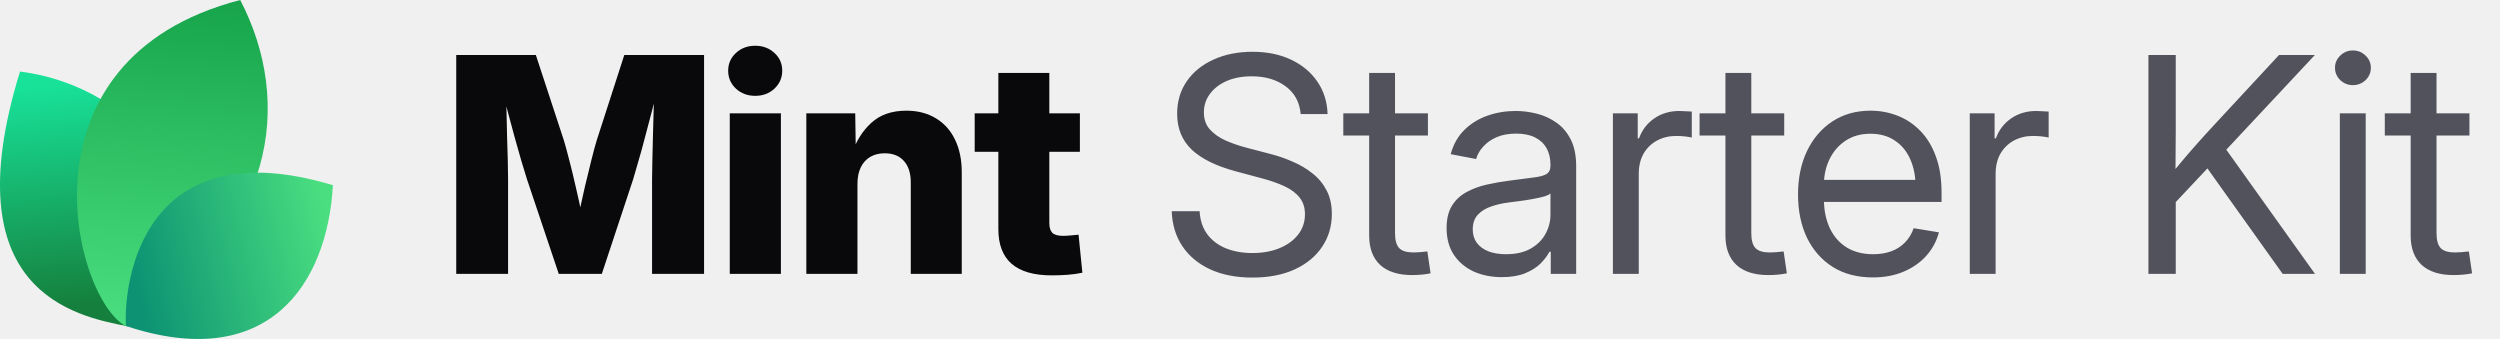
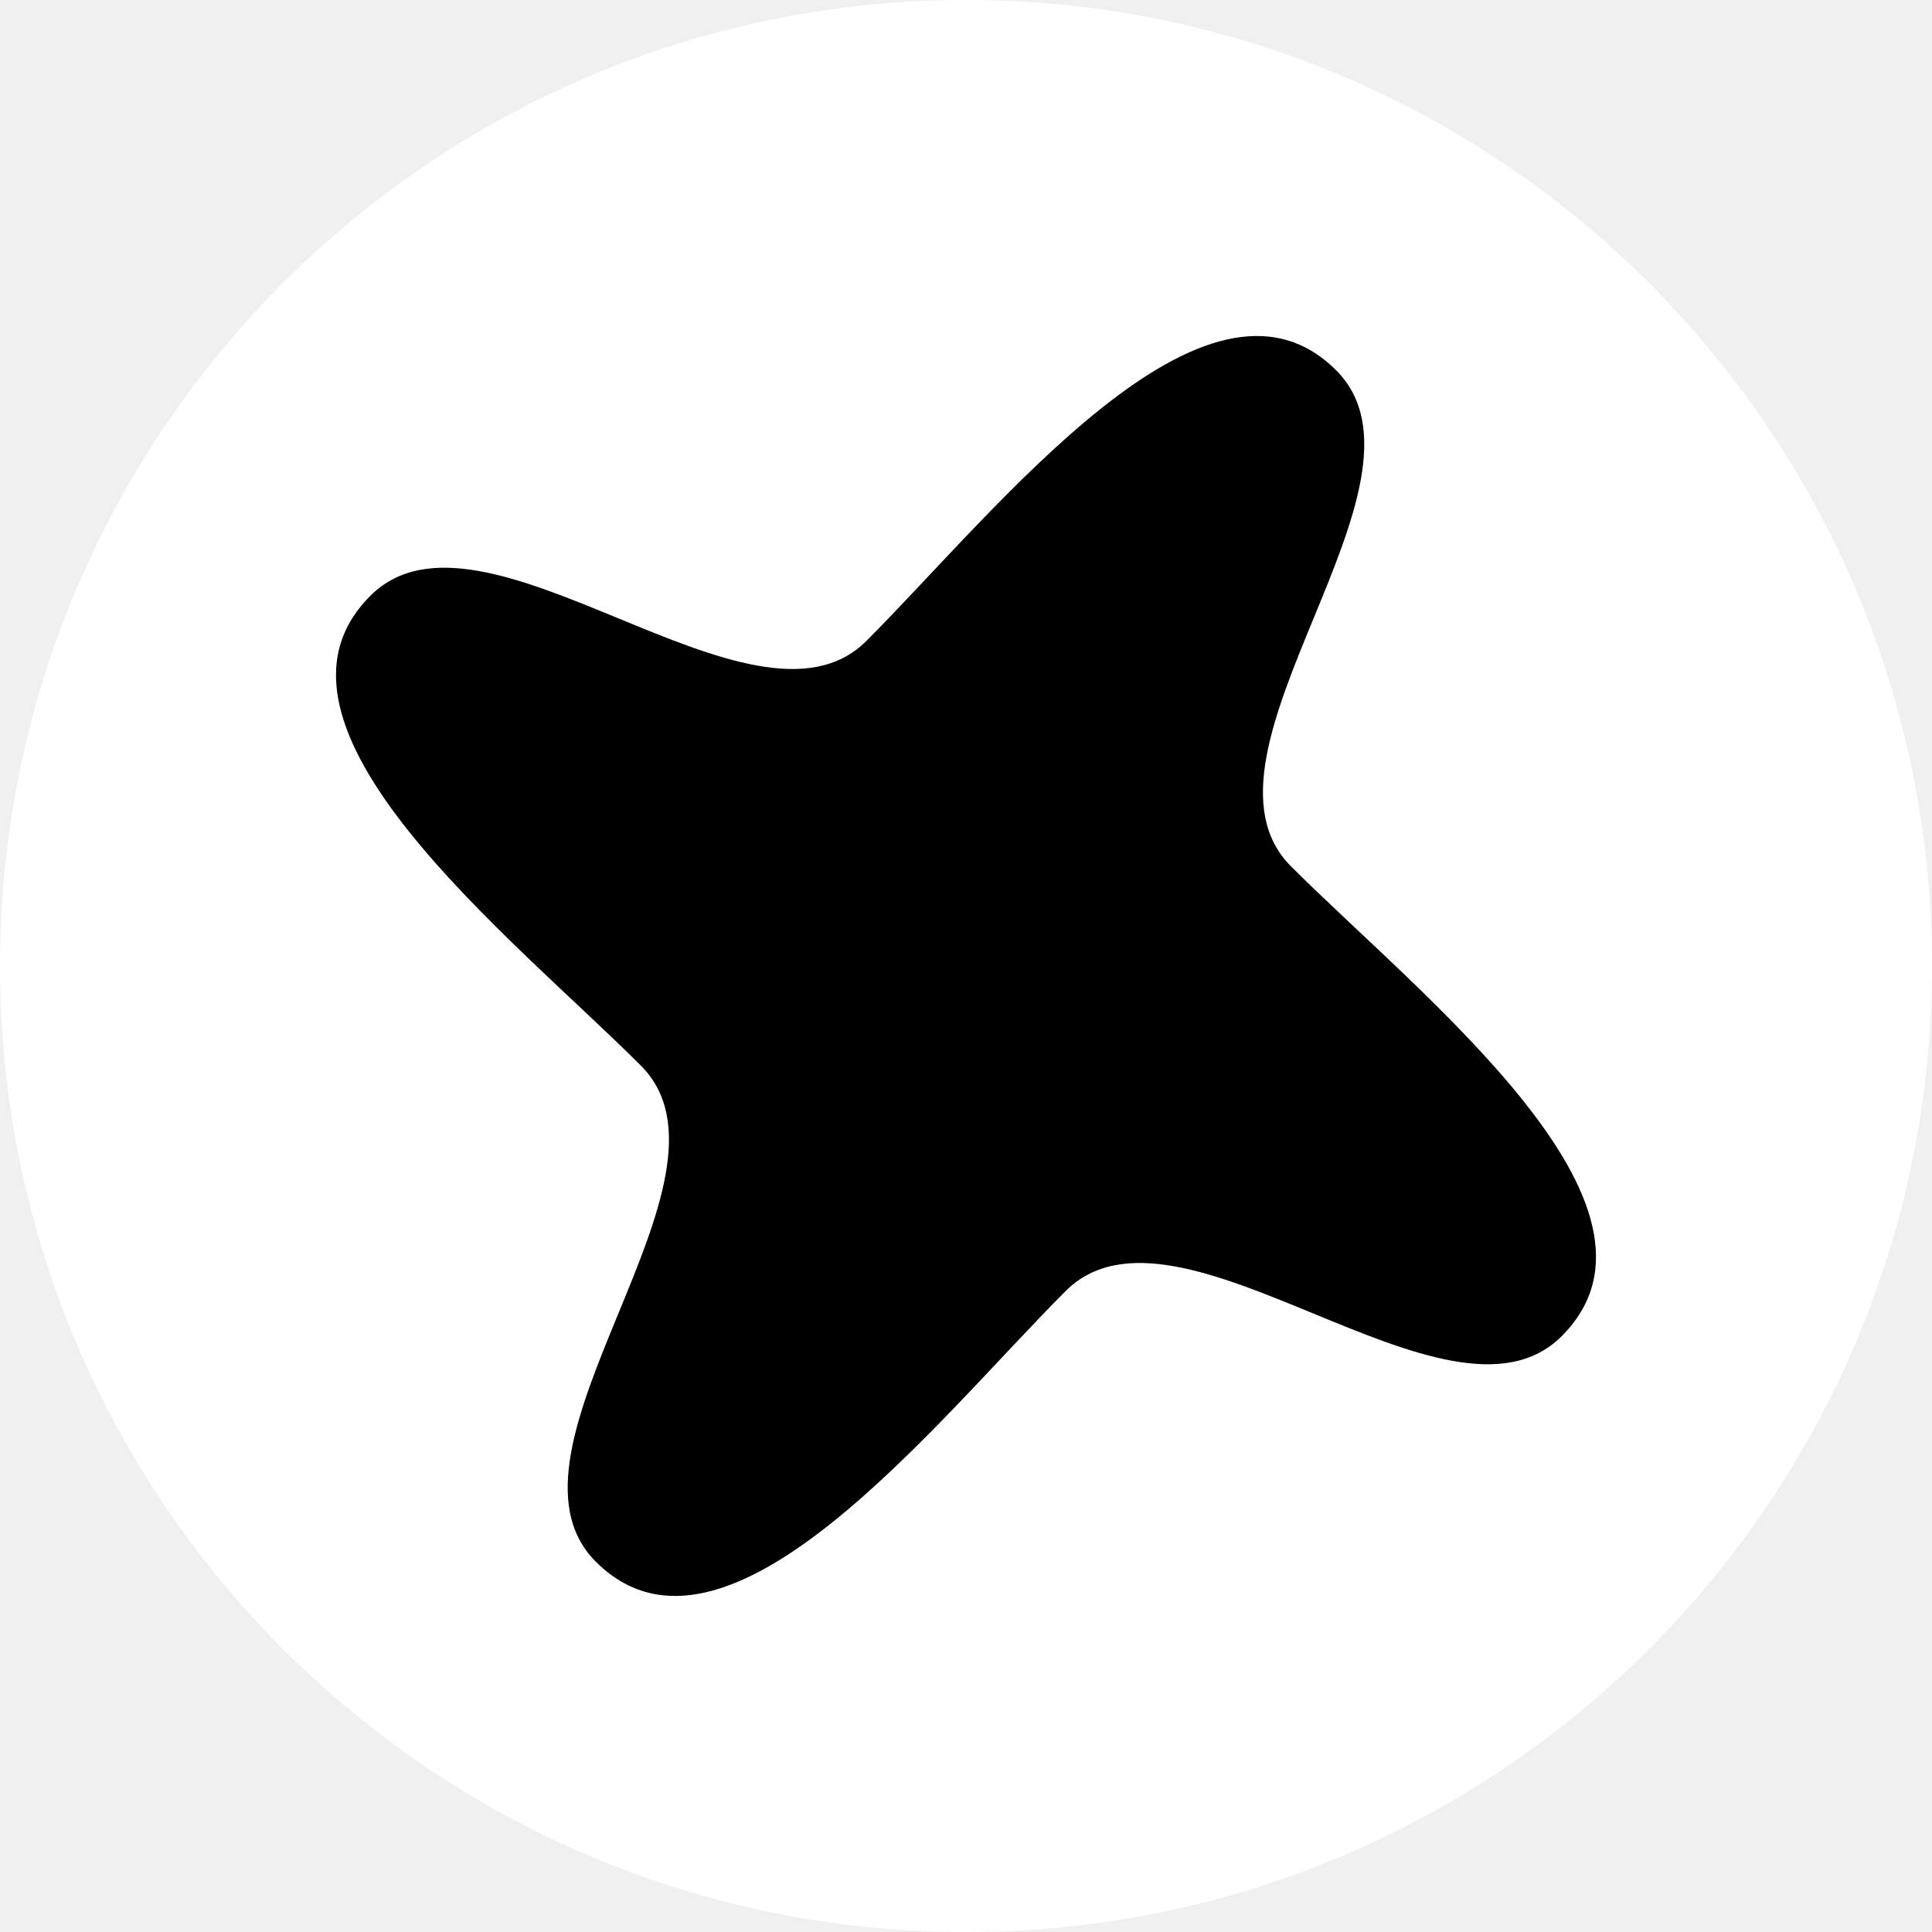
- <svg xmlns="http://www.w3.org/2000/svg" width="177" height="24" viewBox="0 0 177 24" fill="none">
-   <path d="M9.061 23.108C5.268 22.377 -3.391 20.627 1.417 5.064C9.634 6.099 16.973 14.064 9.061 23.108Z" fill="url(#paint0_linear_17557_2020)" />
-   <path d="M8.919 23.094C5.276 21.222 0.784 4.209 17.007 0C20.757 7.193 19.621 16.545 8.919 23.094Z" fill="url(#paint1_linear_17557_2020)" />
-   <path d="M8.914 23.079C8.735 19.882 10.159 9.085 23.57 13.111C23.181 20.123 18.984 26.418 8.914 23.079Z" fill="url(#paint2_linear_17557_2020)" />
-   <path d="M32.301 19.392V3.894H37.938L39.925 9.948C40.036 10.315 40.164 10.787 40.31 11.362C40.462 11.938 40.611 12.552 40.757 13.204C40.91 13.855 41.048 14.483 41.173 15.086C41.305 15.682 41.412 16.192 41.495 16.615H40.695C40.771 16.192 40.871 15.682 40.996 15.086C41.128 14.49 41.267 13.866 41.412 13.214C41.565 12.562 41.714 11.948 41.86 11.373C42.005 10.79 42.133 10.315 42.244 9.948L44.2 3.894H49.848V19.392H46.166V12.704C46.166 12.357 46.173 11.917 46.187 11.383C46.2 10.849 46.214 10.27 46.228 9.646C46.249 9.022 46.266 8.391 46.28 7.753C46.301 7.115 46.311 6.519 46.311 5.964H46.623C46.485 6.561 46.332 7.181 46.166 7.826C45.999 8.471 45.833 9.102 45.666 9.719C45.507 10.336 45.351 10.901 45.198 11.414C45.053 11.928 44.928 12.357 44.824 12.704L42.608 19.392H39.561L37.314 12.704C37.203 12.357 37.072 11.928 36.919 11.414C36.773 10.901 36.614 10.34 36.441 9.729C36.274 9.112 36.104 8.481 35.931 7.836C35.764 7.192 35.608 6.567 35.463 5.964H35.827C35.834 6.512 35.844 7.105 35.858 7.743C35.872 8.374 35.886 9.005 35.9 9.636C35.92 10.26 35.938 10.839 35.952 11.373C35.965 11.907 35.972 12.351 35.972 12.704V19.392H32.301ZM51.668 19.392V8.024H55.288V19.392H51.668ZM53.468 6.786C52.927 6.786 52.473 6.616 52.105 6.276C51.738 5.93 51.554 5.507 51.554 5.007C51.554 4.508 51.738 4.088 52.105 3.749C52.473 3.409 52.927 3.239 53.468 3.239C54.009 3.239 54.463 3.409 54.83 3.749C55.198 4.082 55.382 4.501 55.382 5.007C55.382 5.507 55.198 5.93 54.83 6.276C54.463 6.616 54.009 6.786 53.468 6.786ZM60.708 13.027V19.392H57.088V8.024H60.551L60.593 10.967H60.281C60.593 10.024 61.061 9.268 61.685 8.7C62.309 8.124 63.138 7.836 64.171 7.836C64.975 7.836 65.672 8.017 66.262 8.377C66.851 8.731 67.302 9.234 67.614 9.885C67.933 10.537 68.092 11.307 68.092 12.194V19.392H64.483V12.912C64.483 12.26 64.32 11.754 63.994 11.394C63.675 11.033 63.221 10.853 62.632 10.853C62.25 10.853 61.914 10.936 61.623 11.102C61.332 11.269 61.106 11.515 60.947 11.841C60.787 12.16 60.708 12.555 60.708 13.027ZM76.456 8.024V10.749H69.008V8.024H76.456ZM70.683 5.163H74.292V15.783C74.292 16.102 74.361 16.334 74.5 16.48C74.646 16.625 74.899 16.698 75.259 16.698C75.405 16.698 75.596 16.688 75.831 16.667C76.074 16.646 76.251 16.629 76.362 16.615L76.632 19.309C76.313 19.378 75.963 19.427 75.582 19.455C75.207 19.482 74.836 19.496 74.469 19.496C73.2 19.496 72.25 19.222 71.619 18.674C70.995 18.127 70.683 17.308 70.683 16.22V5.163Z" fill="#09090B" />
-   <path d="M88.667 19.652C87.523 19.652 86.528 19.458 85.682 19.07C84.843 18.681 84.188 18.137 83.716 17.437C83.245 16.736 82.992 15.908 82.957 14.951H84.933C84.968 15.596 85.148 16.14 85.474 16.584C85.8 17.021 86.24 17.354 86.795 17.582C87.35 17.804 87.974 17.915 88.667 17.915C89.388 17.915 90.026 17.801 90.581 17.572C91.143 17.343 91.583 17.024 91.902 16.615C92.228 16.199 92.391 15.717 92.391 15.169C92.391 14.698 92.266 14.306 92.017 13.994C91.767 13.675 91.413 13.408 90.956 13.193C90.498 12.978 89.954 12.787 89.323 12.621L87.502 12.132C86.123 11.765 85.082 11.255 84.382 10.603C83.689 9.944 83.342 9.095 83.342 8.055C83.342 7.174 83.571 6.404 84.028 5.746C84.486 5.087 85.117 4.577 85.921 4.217C86.726 3.849 87.645 3.666 88.678 3.666C89.718 3.666 90.63 3.853 91.413 4.227C92.204 4.602 92.824 5.122 93.275 5.787C93.726 6.446 93.965 7.209 93.993 8.076H92.089C92.013 7.23 91.656 6.574 91.018 6.11C90.387 5.638 89.586 5.403 88.615 5.403C87.95 5.403 87.36 5.513 86.847 5.735C86.341 5.957 85.946 6.262 85.661 6.651C85.377 7.032 85.235 7.469 85.235 7.961C85.235 8.447 85.377 8.849 85.661 9.168C85.946 9.48 86.317 9.74 86.774 9.948C87.232 10.149 87.724 10.319 88.251 10.457L89.884 10.884C90.439 11.023 90.977 11.206 91.496 11.435C92.023 11.657 92.495 11.934 92.911 12.267C93.334 12.593 93.67 12.995 93.92 13.474C94.17 13.945 94.294 14.504 94.294 15.149C94.294 16.015 94.066 16.788 93.608 17.468C93.157 18.148 92.512 18.681 91.673 19.07C90.834 19.458 89.832 19.652 88.667 19.652ZM101.097 8.024V9.594H95.106V8.024H101.097ZM96.937 5.163H98.767V16.521C98.767 17 98.865 17.347 99.059 17.562C99.26 17.77 99.6 17.874 100.078 17.874C100.21 17.874 100.366 17.867 100.546 17.853C100.733 17.832 100.903 17.815 101.056 17.801L101.285 19.351C101.097 19.392 100.886 19.423 100.65 19.444C100.414 19.465 100.189 19.475 99.974 19.475C98.996 19.475 98.244 19.236 97.717 18.758C97.197 18.272 96.937 17.579 96.937 16.677V5.163ZM106.33 19.621C105.595 19.621 104.932 19.489 104.343 19.226C103.754 18.955 103.285 18.564 102.939 18.05C102.592 17.53 102.419 16.896 102.419 16.147C102.419 15.495 102.547 14.965 102.804 14.556C103.06 14.146 103.403 13.828 103.833 13.599C104.263 13.363 104.742 13.186 105.269 13.068C105.796 12.95 106.333 12.857 106.881 12.787C107.574 12.69 108.132 12.617 108.555 12.569C108.978 12.52 109.287 12.441 109.481 12.33C109.675 12.212 109.772 12.014 109.772 11.737V11.654C109.772 11.203 109.679 10.815 109.492 10.489C109.311 10.163 109.041 9.91 108.68 9.729C108.32 9.549 107.872 9.459 107.338 9.459C106.805 9.459 106.34 9.546 105.945 9.719C105.556 9.892 105.241 10.118 104.998 10.395C104.755 10.665 104.593 10.953 104.509 11.258L102.71 10.915C102.897 10.222 103.22 9.65 103.677 9.199C104.135 8.748 104.679 8.412 105.31 8.19C105.941 7.968 106.607 7.857 107.307 7.857C107.8 7.857 108.295 7.92 108.795 8.044C109.301 8.169 109.765 8.381 110.188 8.679C110.611 8.97 110.951 9.369 111.208 9.875C111.464 10.374 111.593 11.005 111.593 11.768V19.392H109.793V17.822H109.7C109.568 18.085 109.363 18.359 109.086 18.643C108.809 18.921 108.444 19.153 107.994 19.34C107.543 19.527 106.988 19.621 106.33 19.621ZM106.621 17.998C107.321 17.998 107.904 17.867 108.368 17.603C108.84 17.333 109.19 16.986 109.419 16.563C109.654 16.133 109.772 15.682 109.772 15.211V13.692C109.703 13.769 109.554 13.841 109.325 13.911C109.096 13.973 108.829 14.032 108.524 14.088C108.226 14.143 107.921 14.192 107.609 14.233C107.304 14.275 107.033 14.309 106.798 14.337C106.354 14.393 105.938 14.49 105.549 14.628C105.168 14.76 104.86 14.954 104.624 15.211C104.388 15.467 104.27 15.811 104.27 16.241C104.27 16.615 104.367 16.934 104.561 17.198C104.762 17.461 105.04 17.662 105.393 17.801C105.747 17.933 106.156 17.998 106.621 17.998ZM114.193 19.392V8.024H115.951V9.792H116.045C116.253 9.209 116.61 8.741 117.116 8.388C117.622 8.034 118.219 7.857 118.905 7.857C119.058 7.857 119.217 7.864 119.384 7.878C119.55 7.885 119.682 7.892 119.779 7.899V9.74C119.716 9.719 119.578 9.695 119.363 9.667C119.155 9.639 118.922 9.625 118.666 9.625C118.174 9.625 117.726 9.733 117.324 9.948C116.922 10.163 116.603 10.471 116.367 10.874C116.138 11.276 116.024 11.758 116.024 12.319V19.392H114.193ZM126.322 8.024V9.594H120.33V8.024H126.322ZM122.161 5.163H123.992V16.521C123.992 17 124.089 17.347 124.283 17.562C124.484 17.77 124.824 17.874 125.302 17.874C125.434 17.874 125.59 17.867 125.77 17.853C125.958 17.832 126.127 17.815 126.28 17.801L126.509 19.351C126.322 19.392 126.11 19.423 125.874 19.444C125.639 19.465 125.413 19.475 125.198 19.475C124.221 19.475 123.468 19.236 122.941 18.758C122.421 18.272 122.161 17.579 122.161 16.677V5.163ZM132.604 19.642C131.502 19.642 130.555 19.396 129.765 18.903C128.974 18.404 128.364 17.714 127.934 16.834C127.511 15.946 127.3 14.927 127.3 13.775C127.3 12.611 127.511 11.584 127.934 10.697C128.364 9.802 128.964 9.102 129.734 8.596C130.51 8.089 131.408 7.836 132.428 7.836C133.1 7.836 133.738 7.954 134.341 8.19C134.952 8.426 135.489 8.783 135.954 9.261C136.425 9.74 136.793 10.343 137.056 11.071C137.327 11.792 137.462 12.645 137.462 13.63V14.296H128.433V12.735H136.463L135.631 13.297C135.631 12.541 135.506 11.876 135.257 11.3C135.007 10.725 134.643 10.277 134.165 9.958C133.686 9.632 133.107 9.469 132.428 9.469C131.748 9.469 131.162 9.632 130.67 9.958C130.177 10.284 129.796 10.725 129.526 11.279C129.262 11.827 129.13 12.441 129.13 13.12V14.046C129.13 14.864 129.273 15.572 129.557 16.168C129.841 16.757 130.243 17.211 130.763 17.53C131.283 17.842 131.901 17.998 132.615 17.998C133.093 17.998 133.523 17.929 133.905 17.79C134.293 17.645 134.619 17.433 134.882 17.156C135.153 16.879 135.354 16.546 135.486 16.157L137.275 16.449C137.108 17.08 136.81 17.634 136.38 18.113C135.95 18.591 135.413 18.966 134.768 19.236C134.123 19.507 133.402 19.642 132.604 19.642ZM139.459 19.392V8.024H141.217V9.792H141.311C141.519 9.209 141.876 8.741 142.382 8.388C142.888 8.034 143.485 7.857 144.171 7.857C144.324 7.857 144.483 7.864 144.649 7.878C144.816 7.885 144.948 7.892 145.045 7.899V9.74C144.982 9.719 144.844 9.695 144.629 9.667C144.421 9.639 144.188 9.625 143.932 9.625C143.439 9.625 142.992 9.733 142.59 9.948C142.188 10.163 141.869 10.471 141.633 10.874C141.404 11.276 141.29 11.758 141.29 12.319V19.392H139.459ZM153.429 14.961V12.715C153.783 12.257 154.136 11.82 154.49 11.404C154.844 10.981 155.204 10.565 155.572 10.156C155.939 9.74 156.314 9.327 156.695 8.918L161.355 3.894H163.893L157.277 10.967H157.184L153.429 14.961ZM152.108 19.392V3.894H154.043V9.241L154.022 12.559L154.043 13.505V19.392H152.108ZM161.615 19.392L155.967 11.477L157.173 9.969L163.903 19.392H161.615ZM165.661 19.392V8.024H167.492V19.392H165.661ZM166.587 6.027C166.24 6.027 165.942 5.909 165.692 5.673C165.443 5.43 165.318 5.139 165.318 4.799C165.318 4.459 165.443 4.172 165.692 3.936C165.942 3.693 166.24 3.572 166.587 3.572C166.934 3.572 167.232 3.693 167.482 3.936C167.731 4.172 167.856 4.459 167.856 4.799C167.856 5.139 167.731 5.43 167.482 5.673C167.232 5.909 166.934 6.027 166.587 6.027ZM174.836 8.024V9.594H168.844V8.024H174.836ZM170.675 5.163H172.506V16.521C172.506 17 172.603 17.347 172.797 17.562C172.998 17.77 173.338 17.874 173.816 17.874C173.948 17.874 174.104 17.867 174.284 17.853C174.472 17.832 174.641 17.815 174.794 17.801L175.023 19.351C174.836 19.392 174.624 19.423 174.388 19.444C174.153 19.465 173.927 19.475 173.712 19.475C172.735 19.475 171.982 19.236 171.455 18.758C170.935 18.272 170.675 17.579 170.675 16.677V5.163Z" fill="#52525C" />
-   <defs>
-     <linearGradient id="paint0_linear_17557_2020" x1="3.776" y1="5.916" x2="5.232" y2="21.559" gradientUnits="userSpaceOnUse">
-       <stop stop-color="#18E299" />
-       <stop offset="1" stop-color="#15803D" />
-     </linearGradient>
-     <linearGradient id="paint1_linear_17557_2020" x1="12.171" y1="-0.718" x2="10.19" y2="22.983" gradientUnits="userSpaceOnUse">
-       <stop stop-color="#16A34A" />
-       <stop offset="1" stop-color="#4ADE80" />
-     </linearGradient>
-     <linearGradient id="paint2_linear_17557_2020" x1="23.133" y1="15.353" x2="9.338" y2="18.52" gradientUnits="userSpaceOnUse">
-       <stop stop-color="#4ADE80" />
-       <stop offset="1" stop-color="#0D9373" />
-     </linearGradient>
-   </defs>
+ <svg xmlns="http://www.w3.org/2000/svg" width="200" height="200" viewBox="0 0 200 200" fill="none">
+   <circle cx="100" cy="100" r="100" fill="white" />
+   <g transform="rotate(-45, 100, 100)">
+     <g transform="translate(29.3,29.3) scale(0.707)">
+       <path d="M123.344 200C100 200 100 143.969 76.656 143.969C49.787 143.969 0 150.205 0 123.338C0 99.995 56.024 99.995 56.024 76.652C56.024 49.795 49.787 0 76.656 0C100 0 100 56.031 123.344 56.031C150.213 56.031 200 49.795 200 76.652C200 99.995 143.966 99.995 143.966 123.338C143.966 150.205 150.213 200 123.344 200Z" fill="black" />
+     </g>
+   </g>
</svg>
